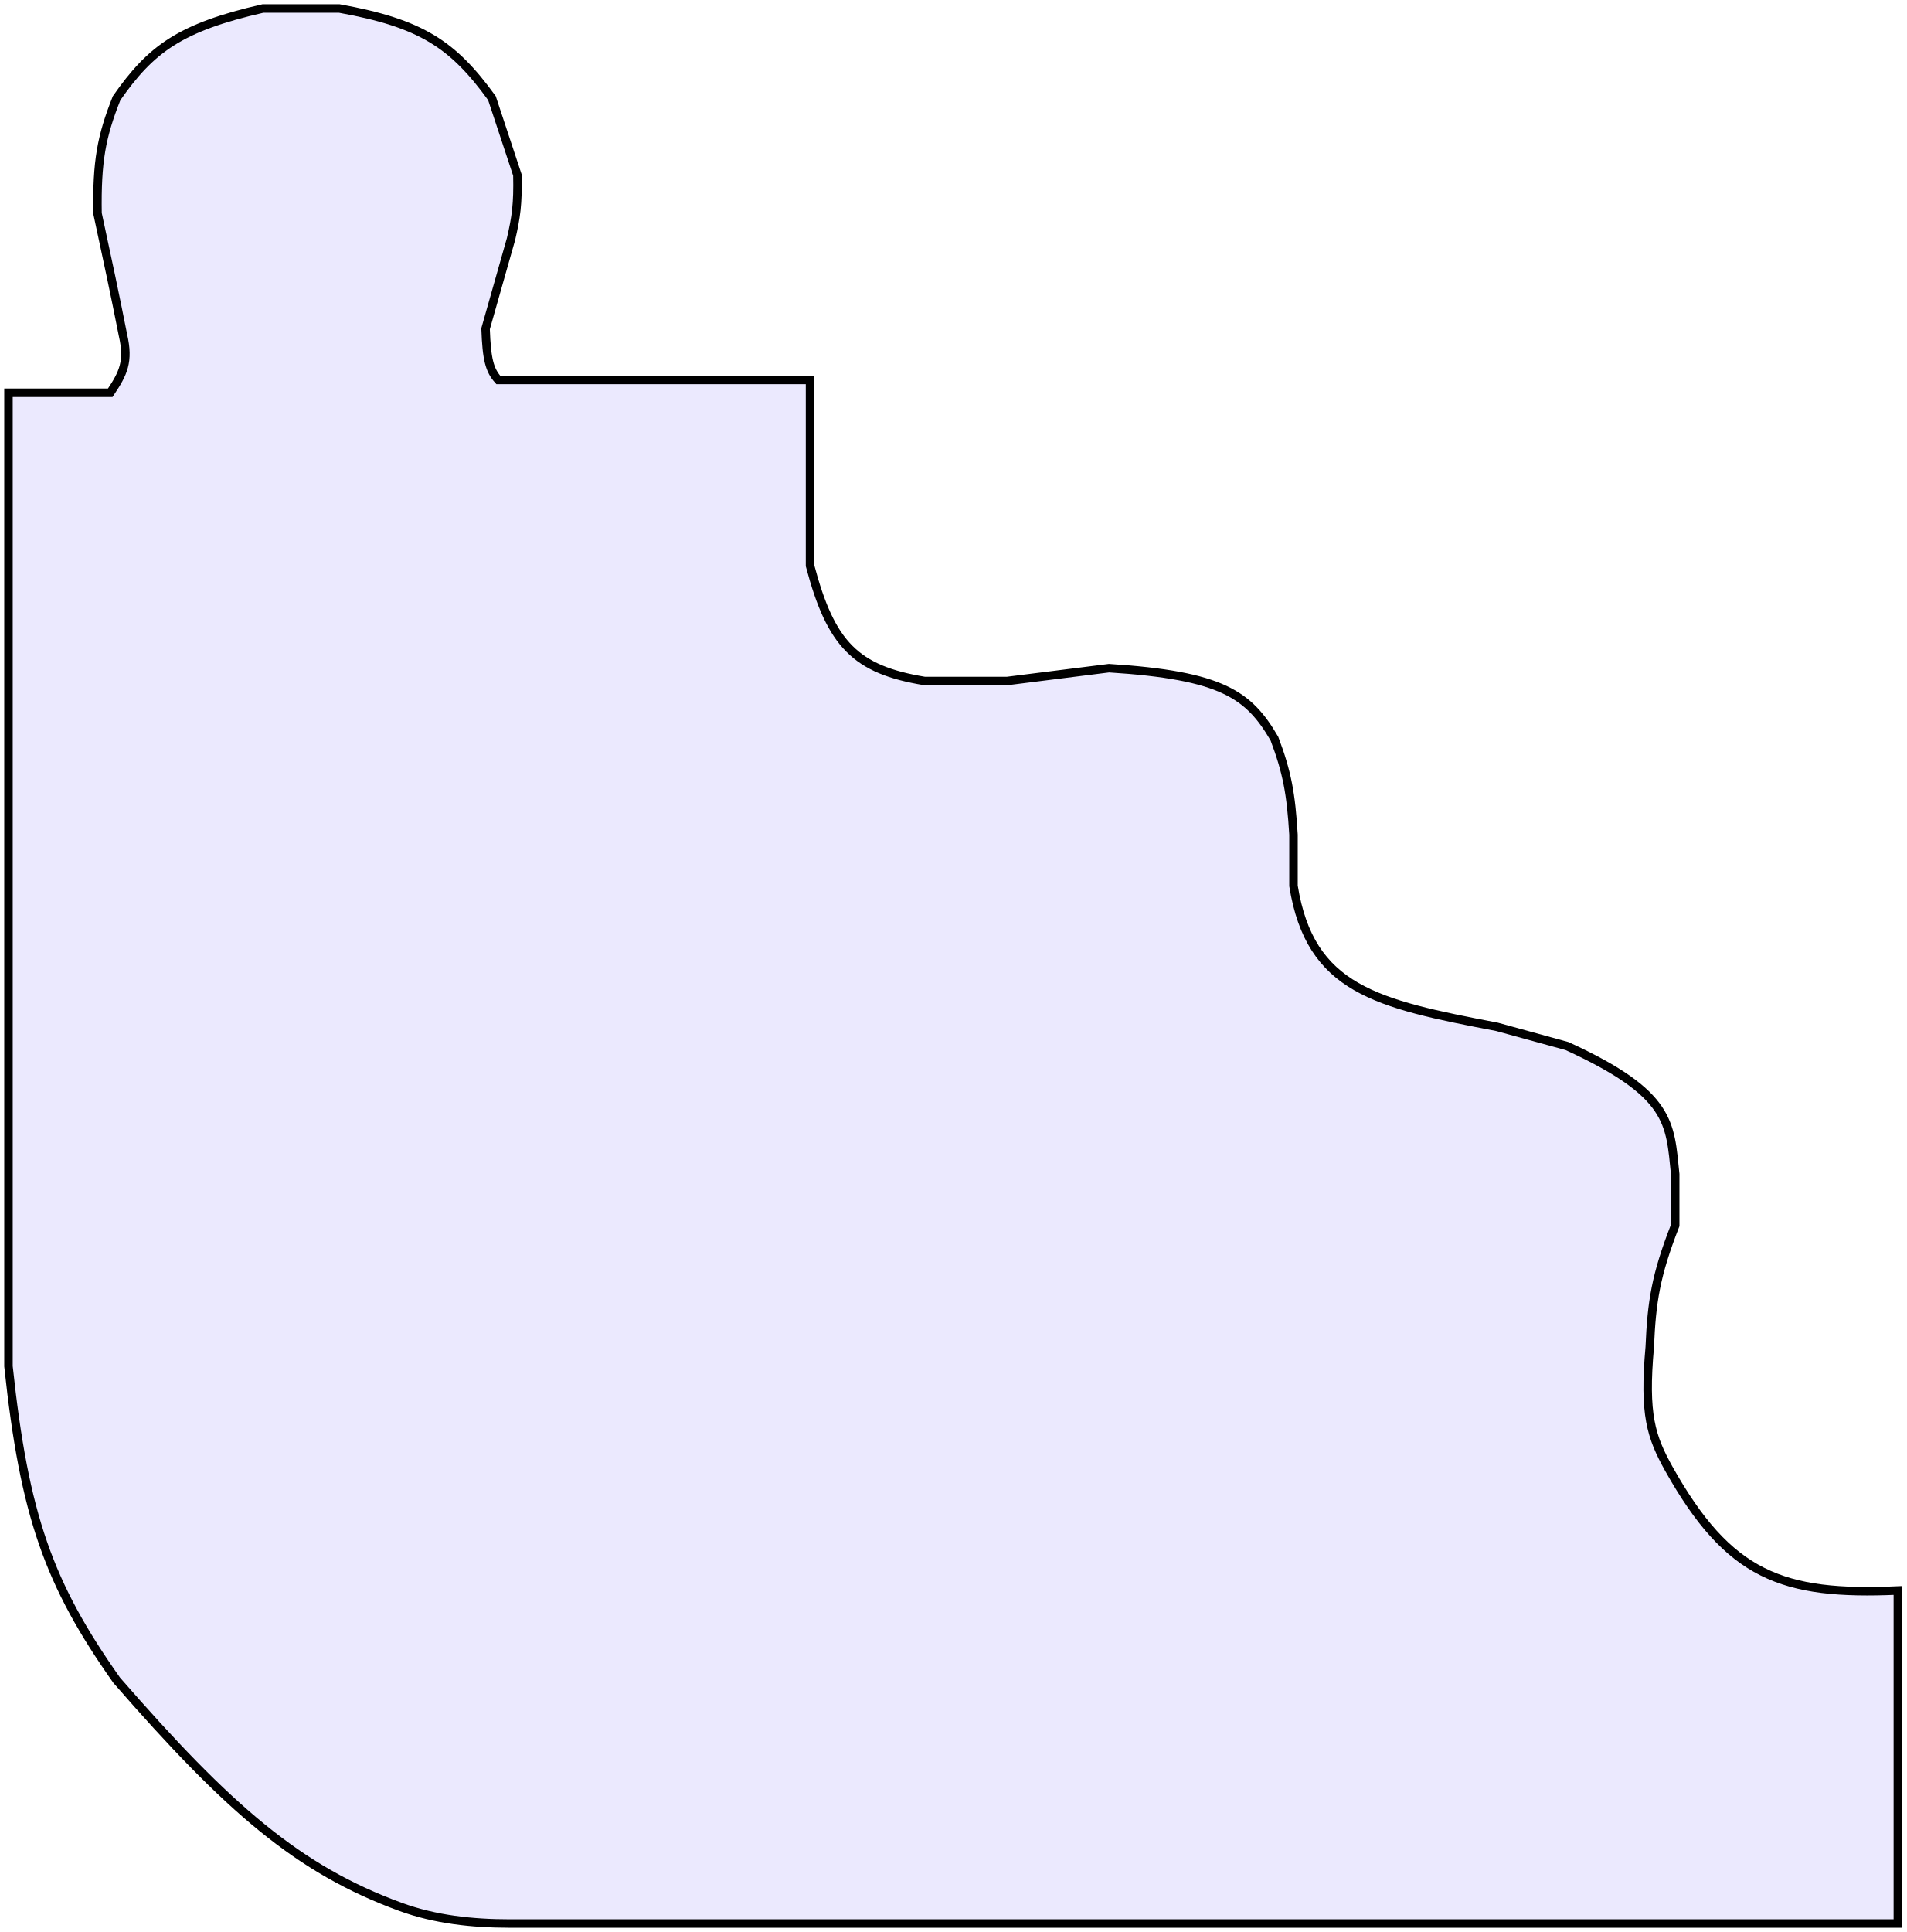
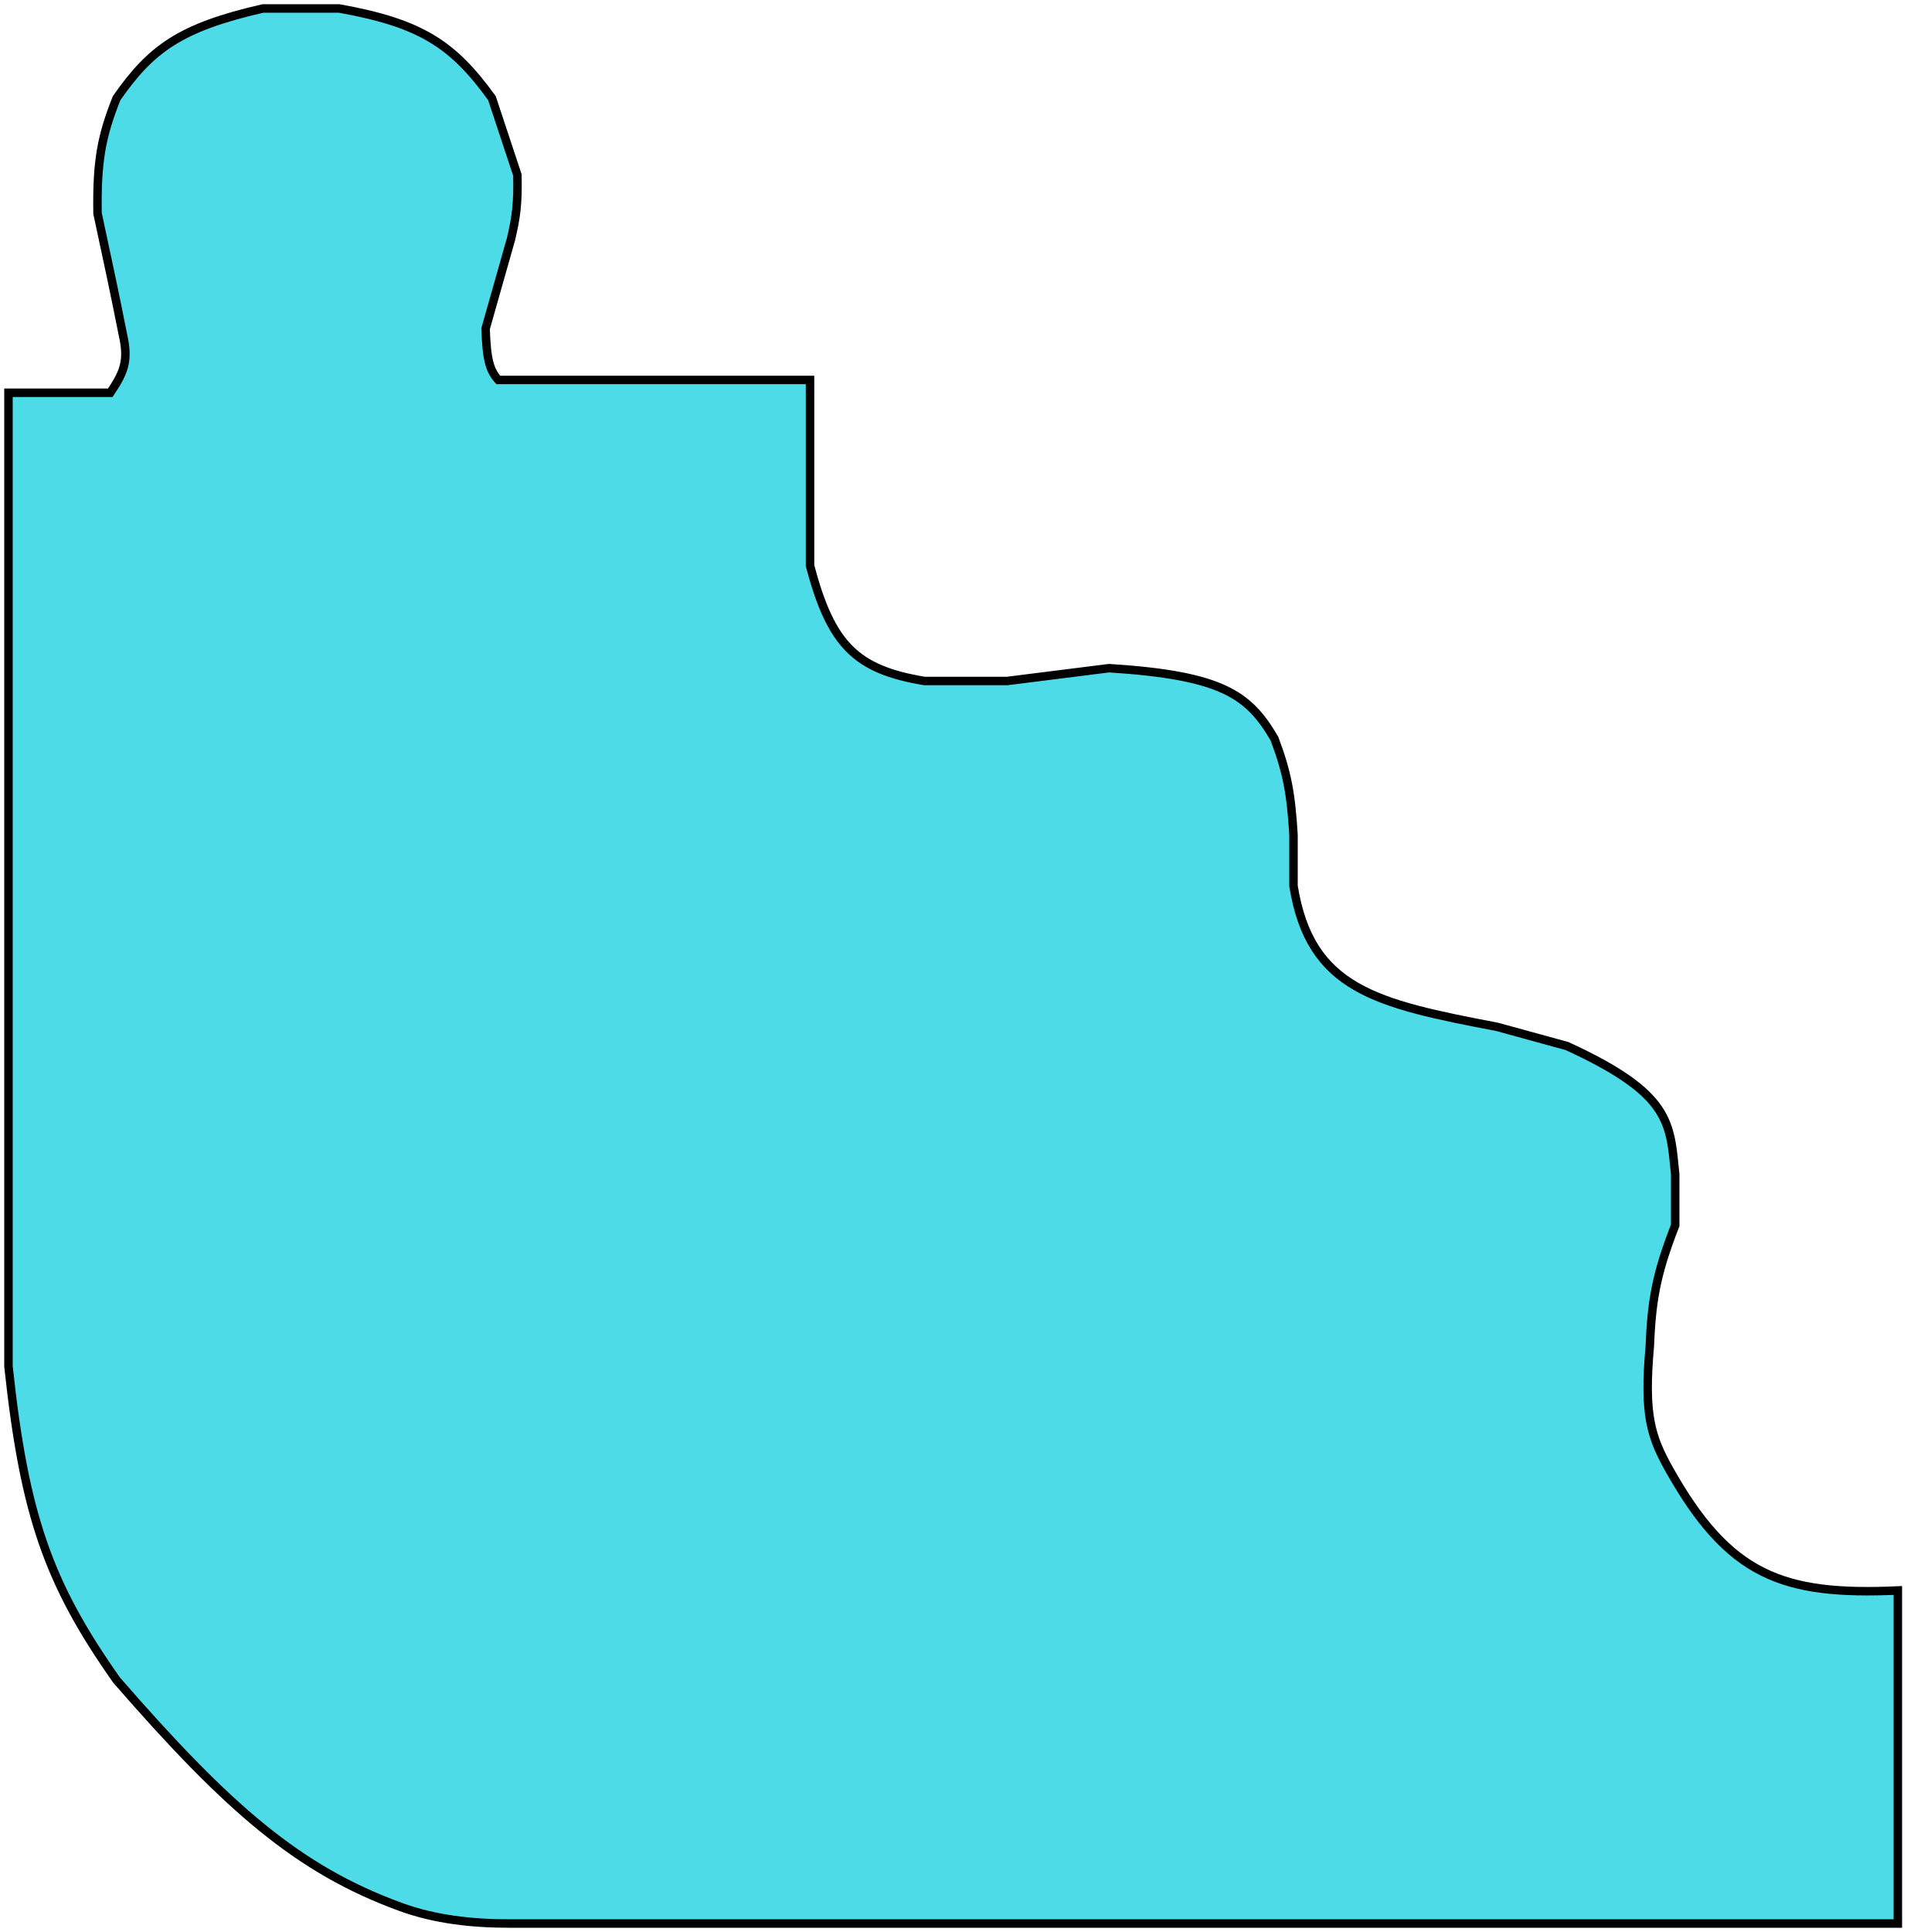
- <svg xmlns="http://www.w3.org/2000/svg" width="225" height="228" viewBox="0 0 225 228" fill="#EBE9FE">
+ <svg xmlns="http://www.w3.org/2000/svg" width="225" height="228" viewBox="0 0 225 228" fill="#4EDBE8">
  <path d="M13.014 46.351H1V161.241C2.885 178.909 5.764 186.931 13.764 198.278C26.937 213.416 35.206 220.637 47.293 225.044C51.387 226.536 55.765 227 60.122 227H224V187.696C210.358 188.307 204.046 185.956 196.97 173.334C194.869 169.548 194.004 166.956 194.717 158.973C194.946 153.615 195.415 150.52 197.721 144.612V138.565C197.098 132.515 197.293 129.105 184.956 123.448L176.697 121.181C162.43 118.453 154.643 116.759 152.67 104.552V98.505C152.378 93.664 151.921 91.153 150.418 87.167C147.4 82.007 144.297 79.701 130.896 78.853L118.882 80.365H109.121C101.003 79.025 98.076 76.079 95.606 66.759V44.84H58.815C57.772 43.685 57.439 42.394 57.313 38.793L60.316 28.211C60.918 25.632 61.143 24.052 61.067 20.652L58.064 11.582C53.461 5.216 49.69 2.735 40.044 1H31.034C21.25 3.234 17.822 5.772 13.764 11.582C11.965 16.107 11.419 19.042 11.512 25.187C12.822 31.27 13.541 34.63 14.515 39.548C15.227 42.668 14.564 44.038 13.014 46.351Z" stroke="black" />
</svg>
